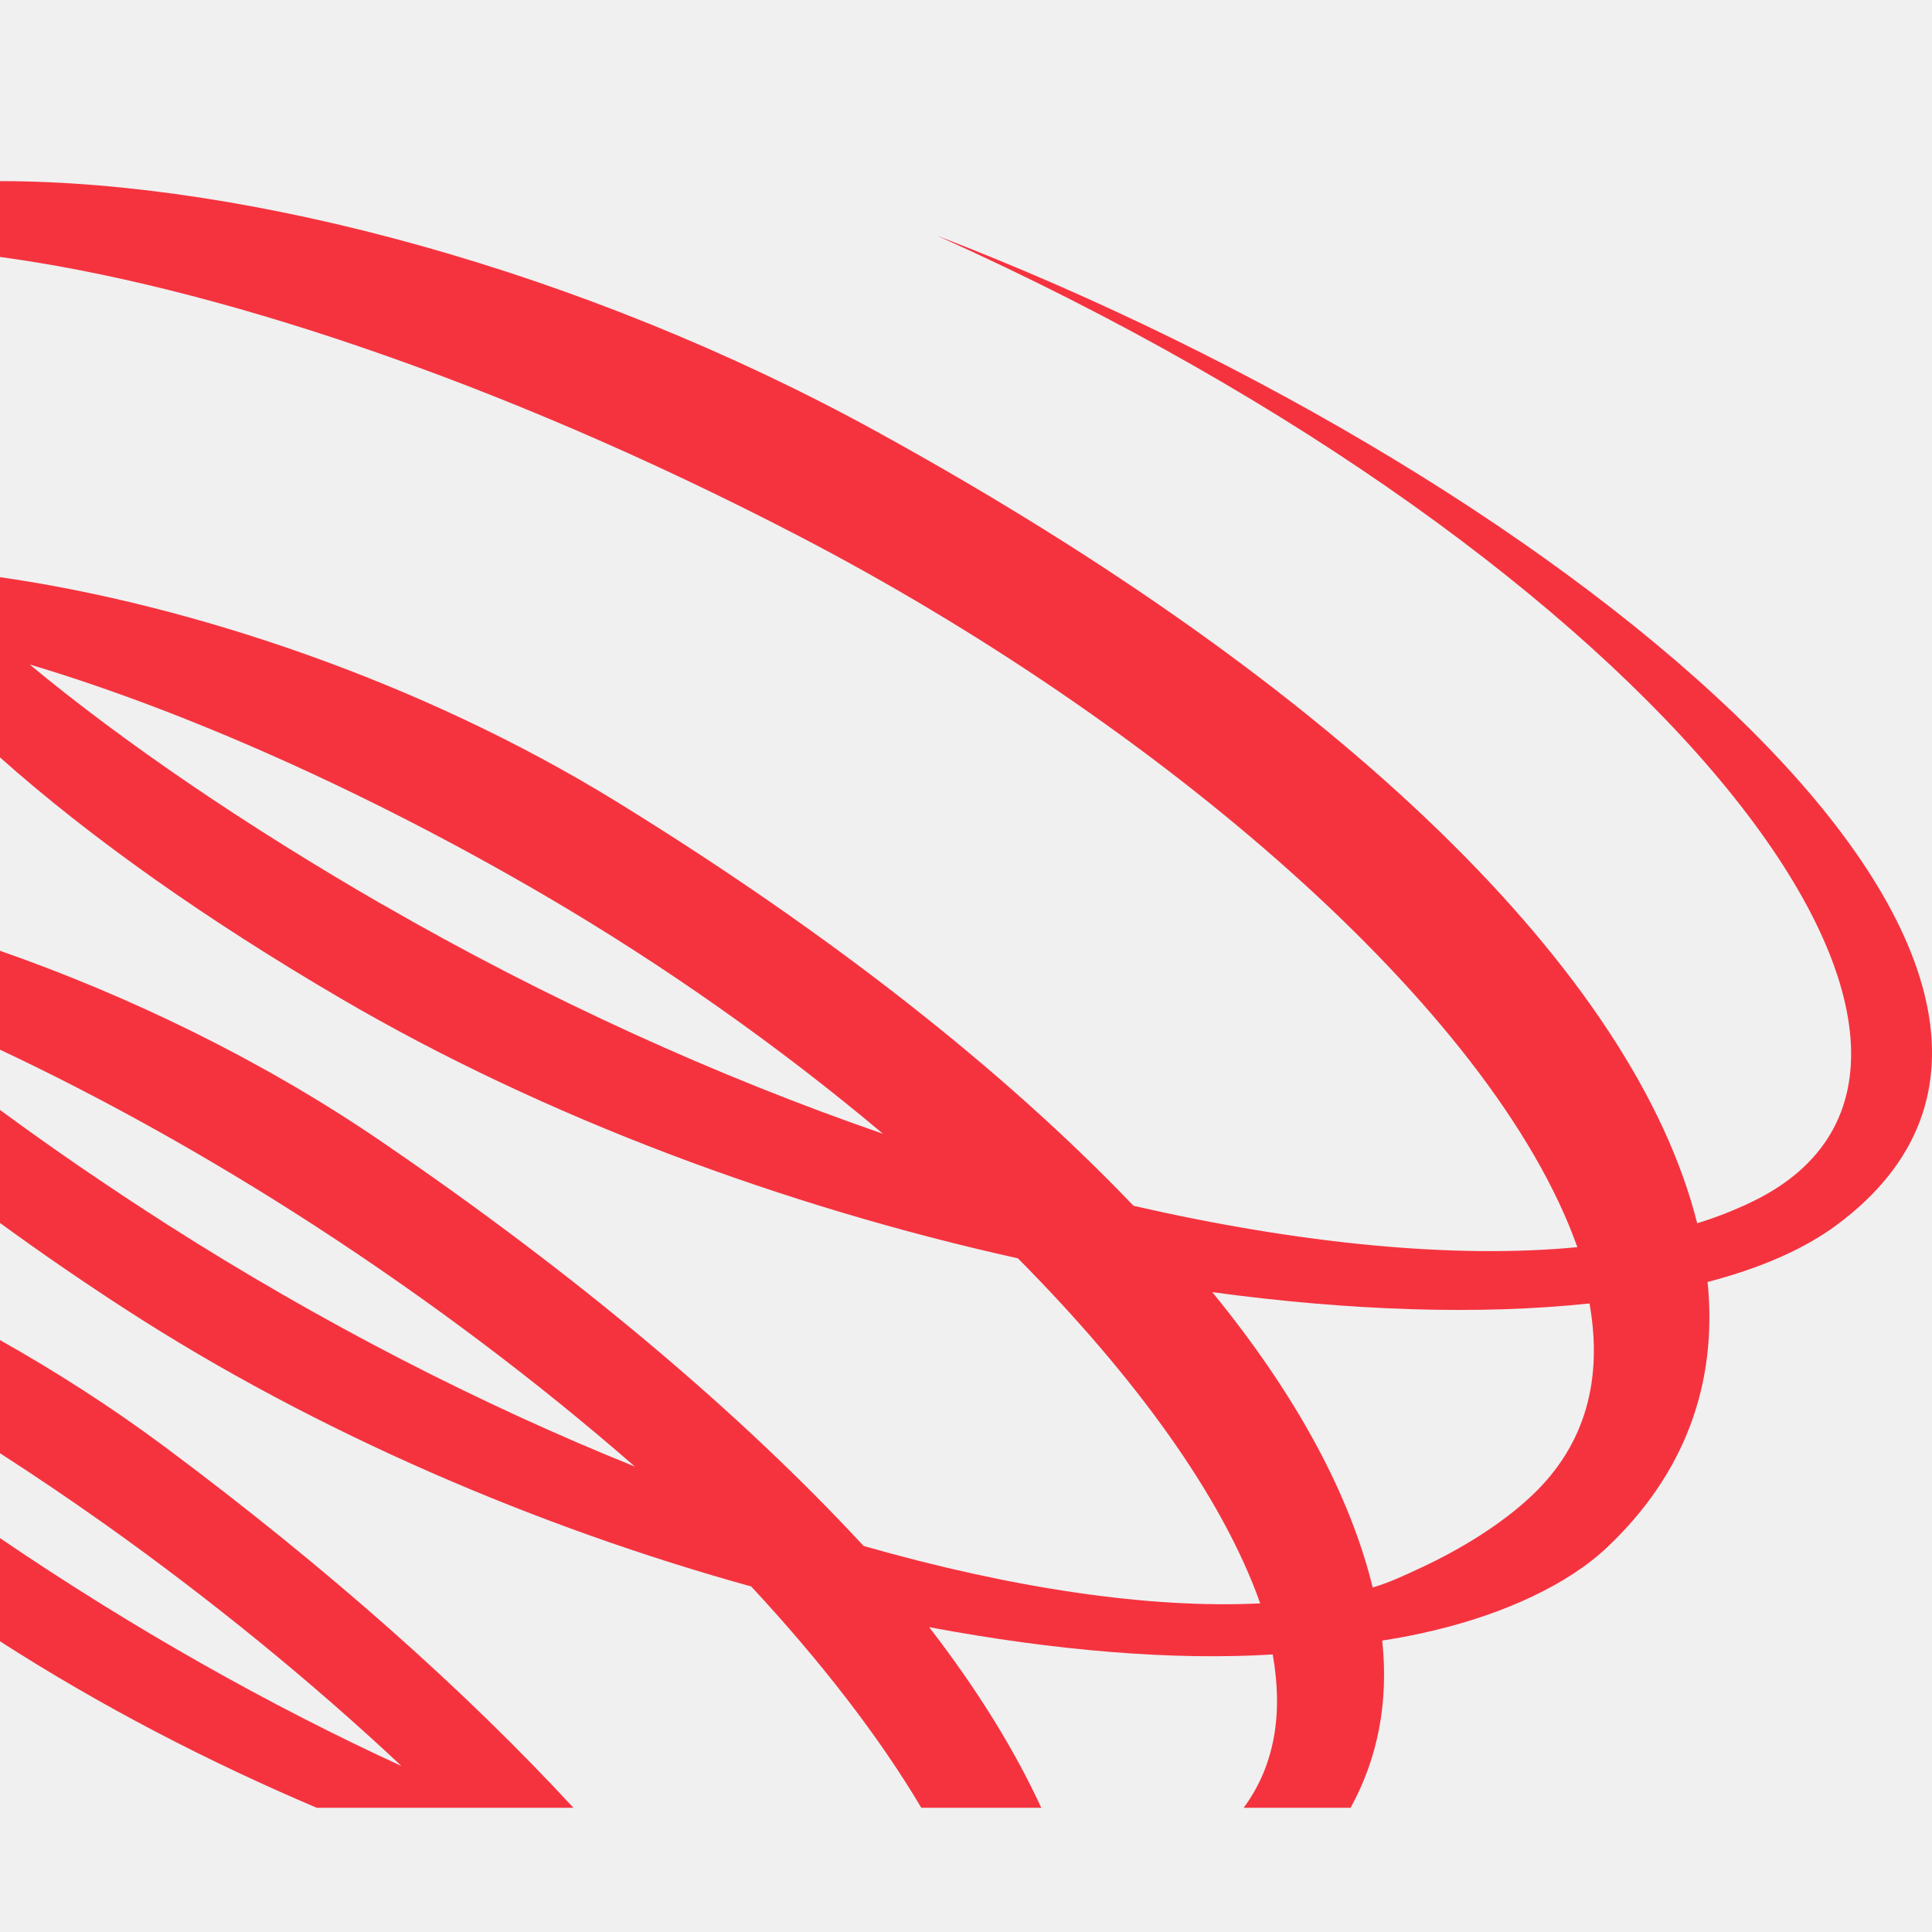
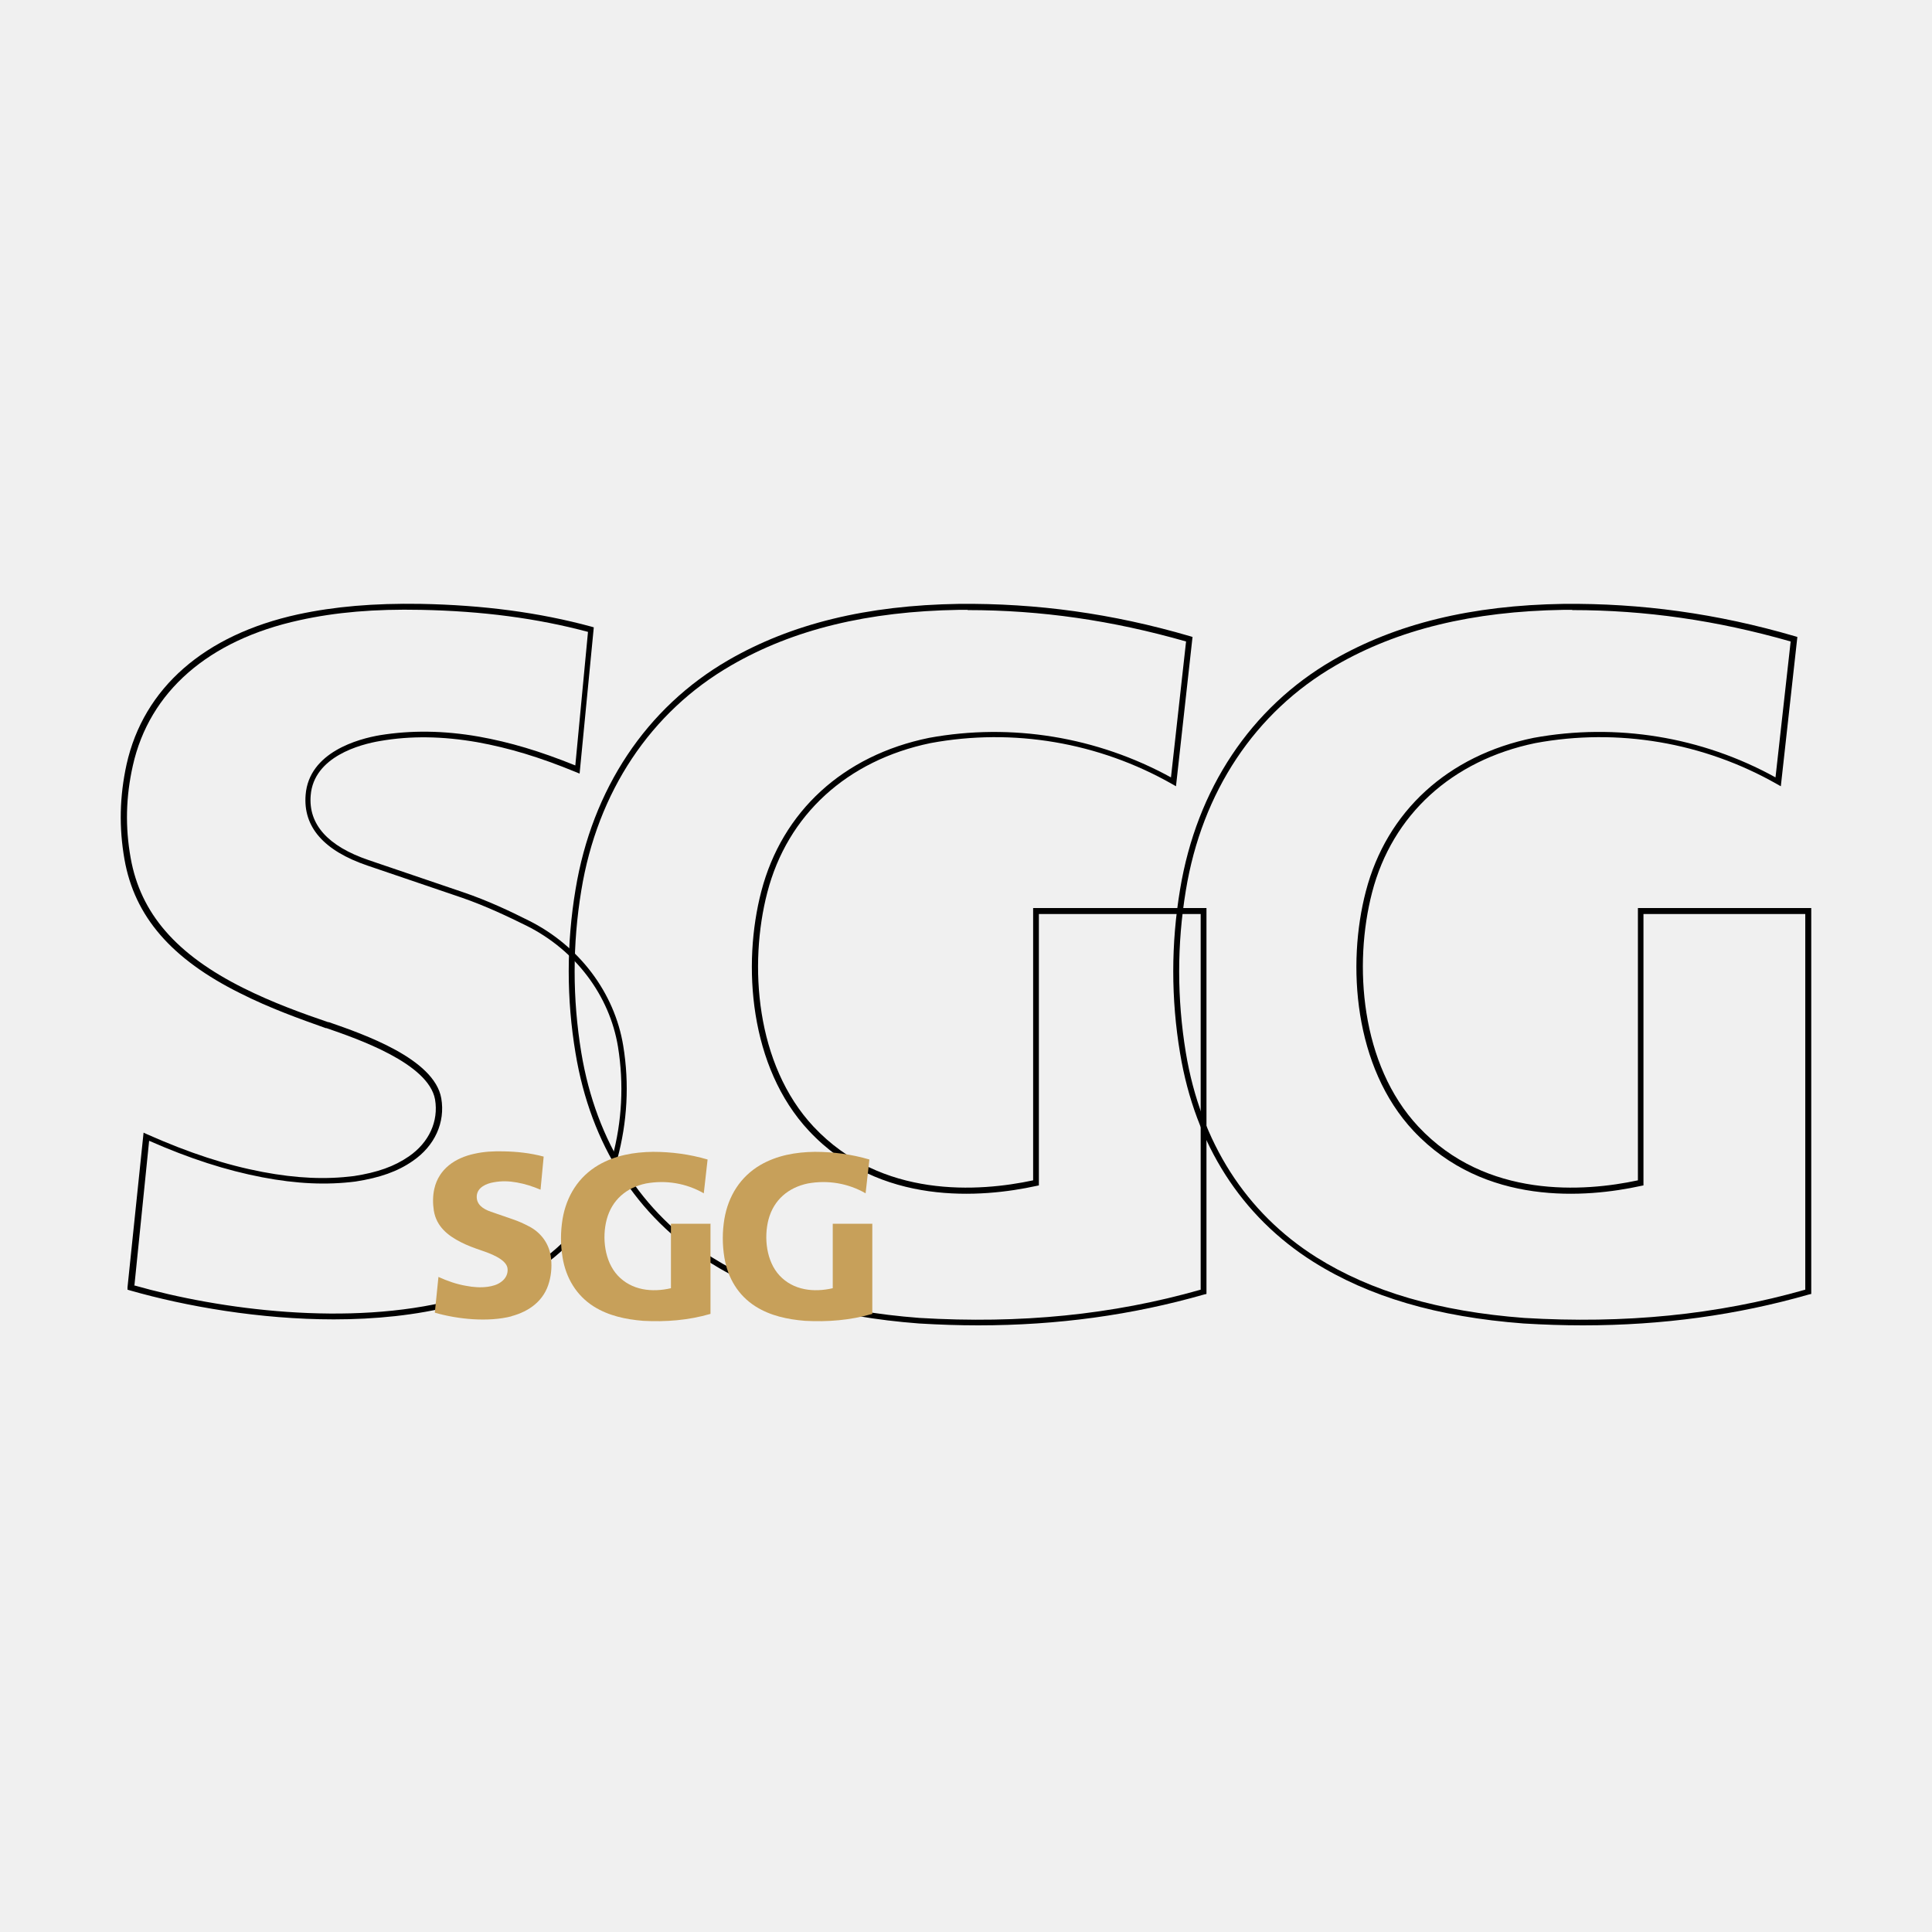
<svg xmlns="http://www.w3.org/2000/svg" viewBox="0 0 32 32" fill="none">
  <style>@media (prefers-color-scheme:dark){path{fill:#fff}}</style>
-   <path d="M12.444 26.279C13.594 27.517 14.56 28.762 15.26 29.943H17.247C16.809 28.992 16.193 27.991 15.39 26.951C17.475 27.342 19.432 27.505 21.08 27.403C21.255 28.382 21.114 29.245 20.599 29.943H22.37C22.819 29.125 23.003 28.199 22.894 27.173C23.197 27.126 23.478 27.071 23.75 27.005C24.912 26.729 25.967 26.247 26.622 25.626C27.895 24.42 28.454 22.93 28.283 21.234C29.155 21.005 29.874 20.695 30.422 20.289C35.918 16.214 26.118 7.979 15.524 3.905C27.546 9.306 33.895 17.585 28.999 19.915C28.722 20.047 28.433 20.162 28.111 20.261C27.078 16.152 22.268 11.407 14.522 7.149C9.656 4.473 4.094 3 0 3V4.256C3.407 4.715 8.185 6.257 13.221 8.873C19.153 11.955 24.716 16.689 26.126 20.657C24.073 20.854 21.515 20.599 18.775 19.972C16.628 17.726 13.736 15.45 10.22 13.283C6.97 11.279 3.136 10.009 0 9.56V12.545C1.506 13.886 3.425 15.238 5.633 16.531C9.022 18.516 13.006 19.986 16.86 20.842C18.798 22.797 20.248 24.788 20.873 26.557C19.044 26.647 16.772 26.311 14.304 25.606C12.299 23.44 9.611 21.153 6.289 18.888C4.315 17.542 2.107 16.483 0 15.748V17.386C1.667 18.17 3.45 19.157 5.213 20.301C7.106 21.529 8.917 22.894 10.515 24.291C7.963 23.263 5.311 21.906 2.759 20.275C1.786 19.652 0.86 19.017 0 18.384V20.256C0.661 20.738 1.36 21.22 2.094 21.695C5.234 23.727 8.908 25.298 12.446 26.278L12.444 26.279ZM6.346 14.989C4.082 13.683 2.056 12.303 0.491 11.006C3.011 11.756 6.05 13.093 9.037 14.84C10.988 15.982 12.907 17.332 14.625 18.779C11.894 17.835 9.064 16.555 6.346 14.987V14.989ZM20.078 21.402C22.363 21.712 24.512 21.783 26.327 21.589C26.549 22.831 26.269 23.922 25.378 24.766C24.885 25.235 24.205 25.656 23.528 25.97C23.281 26.084 23.022 26.211 22.736 26.293C22.366 24.782 21.497 23.137 20.079 21.402H20.078Z" fill="#F5333F" />
-   <path d="M9.498 29.943C7.722 28.02 5.45 25.991 2.717 23.955C1.849 23.309 0.932 22.721 0 22.196V24.07C0.577 24.442 1.156 24.833 1.733 25.242C3.488 26.489 5.169 27.861 6.65 29.251C4.469 28.249 2.203 26.975 0 25.476V27.185C1.671 28.259 3.45 29.18 5.247 29.943H9.499H9.498Z" fill="#F5333F" />
+   <path d="M26.216 21.952C25.895 21.952 25.569 21.941 25.235 21.921C23.81 21.813 22.675 21.48 21.753 20.9C20.562 20.15 19.796 18.955 19.546 17.446C19.395 16.545 19.395 15.632 19.546 14.73C19.82 13.071 20.717 11.721 22.075 10.935C23.119 10.331 24.37 10.025 25.899 10.002C27.181 9.99 28.436 10.16 29.73 10.538L29.77 10.55L29.496 13.023L29.432 12.987C28.217 12.296 26.796 12.054 25.43 12.308C24.048 12.594 23.06 13.495 22.726 14.782C22.417 15.973 22.532 17.633 23.493 18.661C24.616 19.86 26.24 19.741 27.129 19.55V15.04H30V21.432L29.964 21.44C28.769 21.782 27.534 21.952 26.22 21.952H26.216ZM26.041 10.101C25.994 10.101 25.946 10.101 25.899 10.101C24.386 10.125 23.151 10.426 22.123 11.022C20.789 11.792 19.907 13.118 19.641 14.75C19.494 15.639 19.494 16.541 19.641 17.434C19.887 18.919 20.638 20.09 21.805 20.825C22.71 21.393 23.834 21.722 25.244 21.829C26.911 21.929 28.436 21.778 29.901 21.361V15.139H27.221V19.634L27.181 19.642C26.276 19.84 24.588 19.983 23.413 18.732C22.424 17.676 22.305 15.977 22.623 14.762C22.968 13.44 23.981 12.511 25.402 12.221C26.768 11.971 28.186 12.201 29.408 12.876L29.659 10.625C28.436 10.275 27.253 10.105 26.041 10.105V10.101Z" fill="black" />
+   <path d="M16.203 21.952C15.881 21.952 15.556 21.941 15.222 21.921C13.797 21.813 12.661 21.48 11.74 20.9C10.545 20.15 9.783 18.955 9.533 17.446C9.382 16.545 9.382 15.632 9.533 14.73C9.807 13.071 10.704 11.721 12.062 10.935C13.106 10.331 14.357 10.025 15.885 10.002C17.172 9.99 18.422 10.16 19.713 10.538L19.752 10.55L19.478 13.023L19.415 12.987C18.2 12.296 16.779 12.054 15.413 12.308C14.031 12.594 13.042 13.495 12.709 14.782C12.399 15.973 12.514 17.633 13.475 18.661C14.599 19.86 16.223 19.741 17.112 19.55V15.04H19.983V21.432L19.947 21.44C18.752 21.782 17.517 21.952 16.203 21.952ZM16.028 10.101C15.98 10.101 15.933 10.101 15.885 10.101C14.373 10.125 13.138 10.426 12.109 11.022C10.775 11.792 9.894 13.118 9.628 14.75C9.481 15.639 9.481 16.541 9.628 17.434C9.874 18.919 10.624 20.09 11.792 20.825C12.697 21.393 13.821 21.722 15.23 21.829C16.902 21.929 18.422 21.778 19.887 21.361V15.139H17.207V19.634L17.168 19.642C16.266 19.84 14.571 19.983 13.4 18.732C12.411 17.676 12.292 15.977 12.61 14.762C12.955 13.44 13.967 12.511 15.389 12.221C16.755 11.971 18.172 12.205 19.395 12.876L19.645 10.625C18.422 10.275 17.239 10.105 16.028 10.105V10.101Z" fill="black" />
+   <path d="M5.531 21.853C4.308 21.853 3.081 21.639 2.152 21.373L2.112 21.361V21.321L2.378 18.76L2.438 18.788C3.137 19.098 3.744 19.296 4.348 19.411C4.919 19.519 5.4 19.538 5.864 19.479C6.253 19.419 6.531 19.32 6.773 19.153C7.107 18.923 7.266 18.57 7.206 18.212C7.099 17.609 5.912 17.204 5.408 17.029H5.396C4.971 16.878 4.471 16.7 3.982 16.453C2.839 15.886 2.227 15.179 2.061 14.23C1.969 13.702 1.981 13.19 2.096 12.662C2.378 11.395 3.387 10.514 4.935 10.176C5.543 10.045 6.19 9.99 6.964 10.002C8.004 10.021 8.933 10.145 9.795 10.379L9.835 10.391L9.6 12.813L9.541 12.789C8.933 12.539 8.429 12.388 7.905 12.293C7.329 12.193 6.805 12.185 6.297 12.273C5.967 12.328 5.197 12.531 5.146 13.174C5.106 13.654 5.431 14.016 6.106 14.246L7.671 14.778C8.08 14.917 8.449 15.092 8.755 15.246C9.592 15.663 10.18 16.442 10.323 17.323C10.426 17.954 10.39 18.585 10.224 19.201C9.807 20.738 8.524 21.369 7.528 21.623C6.896 21.786 6.21 21.853 5.527 21.853H5.531ZM2.219 21.289C3.653 21.698 5.785 21.972 7.512 21.532C8.489 21.281 9.735 20.67 10.14 19.177C10.303 18.574 10.335 17.954 10.236 17.339C10.097 16.489 9.533 15.739 8.723 15.334C8.417 15.183 8.052 15.008 7.651 14.869L6.087 14.337C5.364 14.091 5.019 13.698 5.062 13.166C5.118 12.455 5.94 12.237 6.293 12.177C6.809 12.094 7.345 12.098 7.933 12.201C8.445 12.293 8.937 12.439 9.529 12.678L9.739 10.466C8.894 10.24 7.988 10.121 6.972 10.101C6.202 10.085 5.562 10.14 4.963 10.272C3.454 10.601 2.474 11.455 2.2 12.682C2.084 13.198 2.072 13.698 2.164 14.21C2.327 15.127 2.918 15.81 4.034 16.366C4.518 16.608 5.015 16.787 5.435 16.93H5.447C6.015 17.128 7.194 17.533 7.309 18.192C7.377 18.59 7.202 18.979 6.837 19.229C6.587 19.403 6.293 19.507 5.888 19.57C5.412 19.63 4.919 19.61 4.34 19.499C3.744 19.384 3.148 19.193 2.47 18.895L2.227 21.285L2.219 21.289Z" fill="black" />
+   <path d="M14.448 20.265V21.762C14.079 21.869 13.71 21.897 13.332 21.877C13.043 21.853 12.761 21.794 12.515 21.639C12.225 21.456 12.054 21.166 11.998 20.829C11.963 20.614 11.963 20.404 11.998 20.19C12.062 19.812 12.261 19.491 12.594 19.296C12.868 19.137 13.178 19.082 13.495 19.078C13.801 19.078 14.103 19.118 14.4 19.205L14.337 19.765C14.047 19.598 13.71 19.542 13.38 19.602C13.059 19.669 12.816 19.872 12.729 20.198C12.65 20.499 12.693 20.892 12.912 21.127C13.142 21.373 13.479 21.409 13.793 21.337V20.269H14.452L14.448 20.265Z" fill="#C7A05A" />
+   <path d="M11.768 20.265V21.762C11.399 21.869 11.03 21.897 10.652 21.877C10.363 21.853 10.081 21.794 9.834 21.639C9.545 21.456 9.374 21.166 9.318 20.829C9.283 20.614 9.283 20.404 9.318 20.19C9.382 19.812 9.58 19.491 9.914 19.296C10.188 19.137 10.498 19.082 10.815 19.078C11.121 19.078 11.423 19.118 11.72 19.205L11.657 19.765C11.367 19.598 11.03 19.542 10.7 19.602C10.378 19.669 10.136 19.872 10.049 20.198C9.969 20.499 10.013 20.892 10.232 21.127C10.462 21.373 10.799 21.409 11.113 21.337V20.269H11.772L11.768 20.265Z" fill="#C7A05A" />
+   <path d="M8.473 21.802C8.088 21.901 7.587 21.853 7.202 21.742L7.262 21.15C7.413 21.218 7.56 21.27 7.718 21.297C7.841 21.321 7.961 21.329 8.08 21.313C8.159 21.301 8.235 21.281 8.298 21.234C8.374 21.182 8.421 21.095 8.405 21C8.377 20.849 8.096 20.753 7.969 20.71C7.853 20.67 7.742 20.63 7.635 20.575C7.413 20.463 7.23 20.313 7.186 20.055C7.167 19.931 7.167 19.808 7.194 19.689C7.27 19.356 7.544 19.177 7.857 19.11C8.016 19.074 8.171 19.066 8.338 19.07C8.564 19.074 8.786 19.098 9.005 19.157L8.953 19.705C8.822 19.65 8.699 19.61 8.564 19.586C8.433 19.562 8.31 19.558 8.179 19.582C8.056 19.602 7.909 19.666 7.897 19.804C7.885 19.951 8.004 20.027 8.131 20.07L8.501 20.198C8.592 20.229 8.671 20.265 8.755 20.309C8.945 20.404 9.084 20.579 9.12 20.793C9.144 20.94 9.136 21.091 9.096 21.234C9.013 21.543 8.767 21.722 8.465 21.802H8.473Z" fill="#C7A05A" />
</svg>
